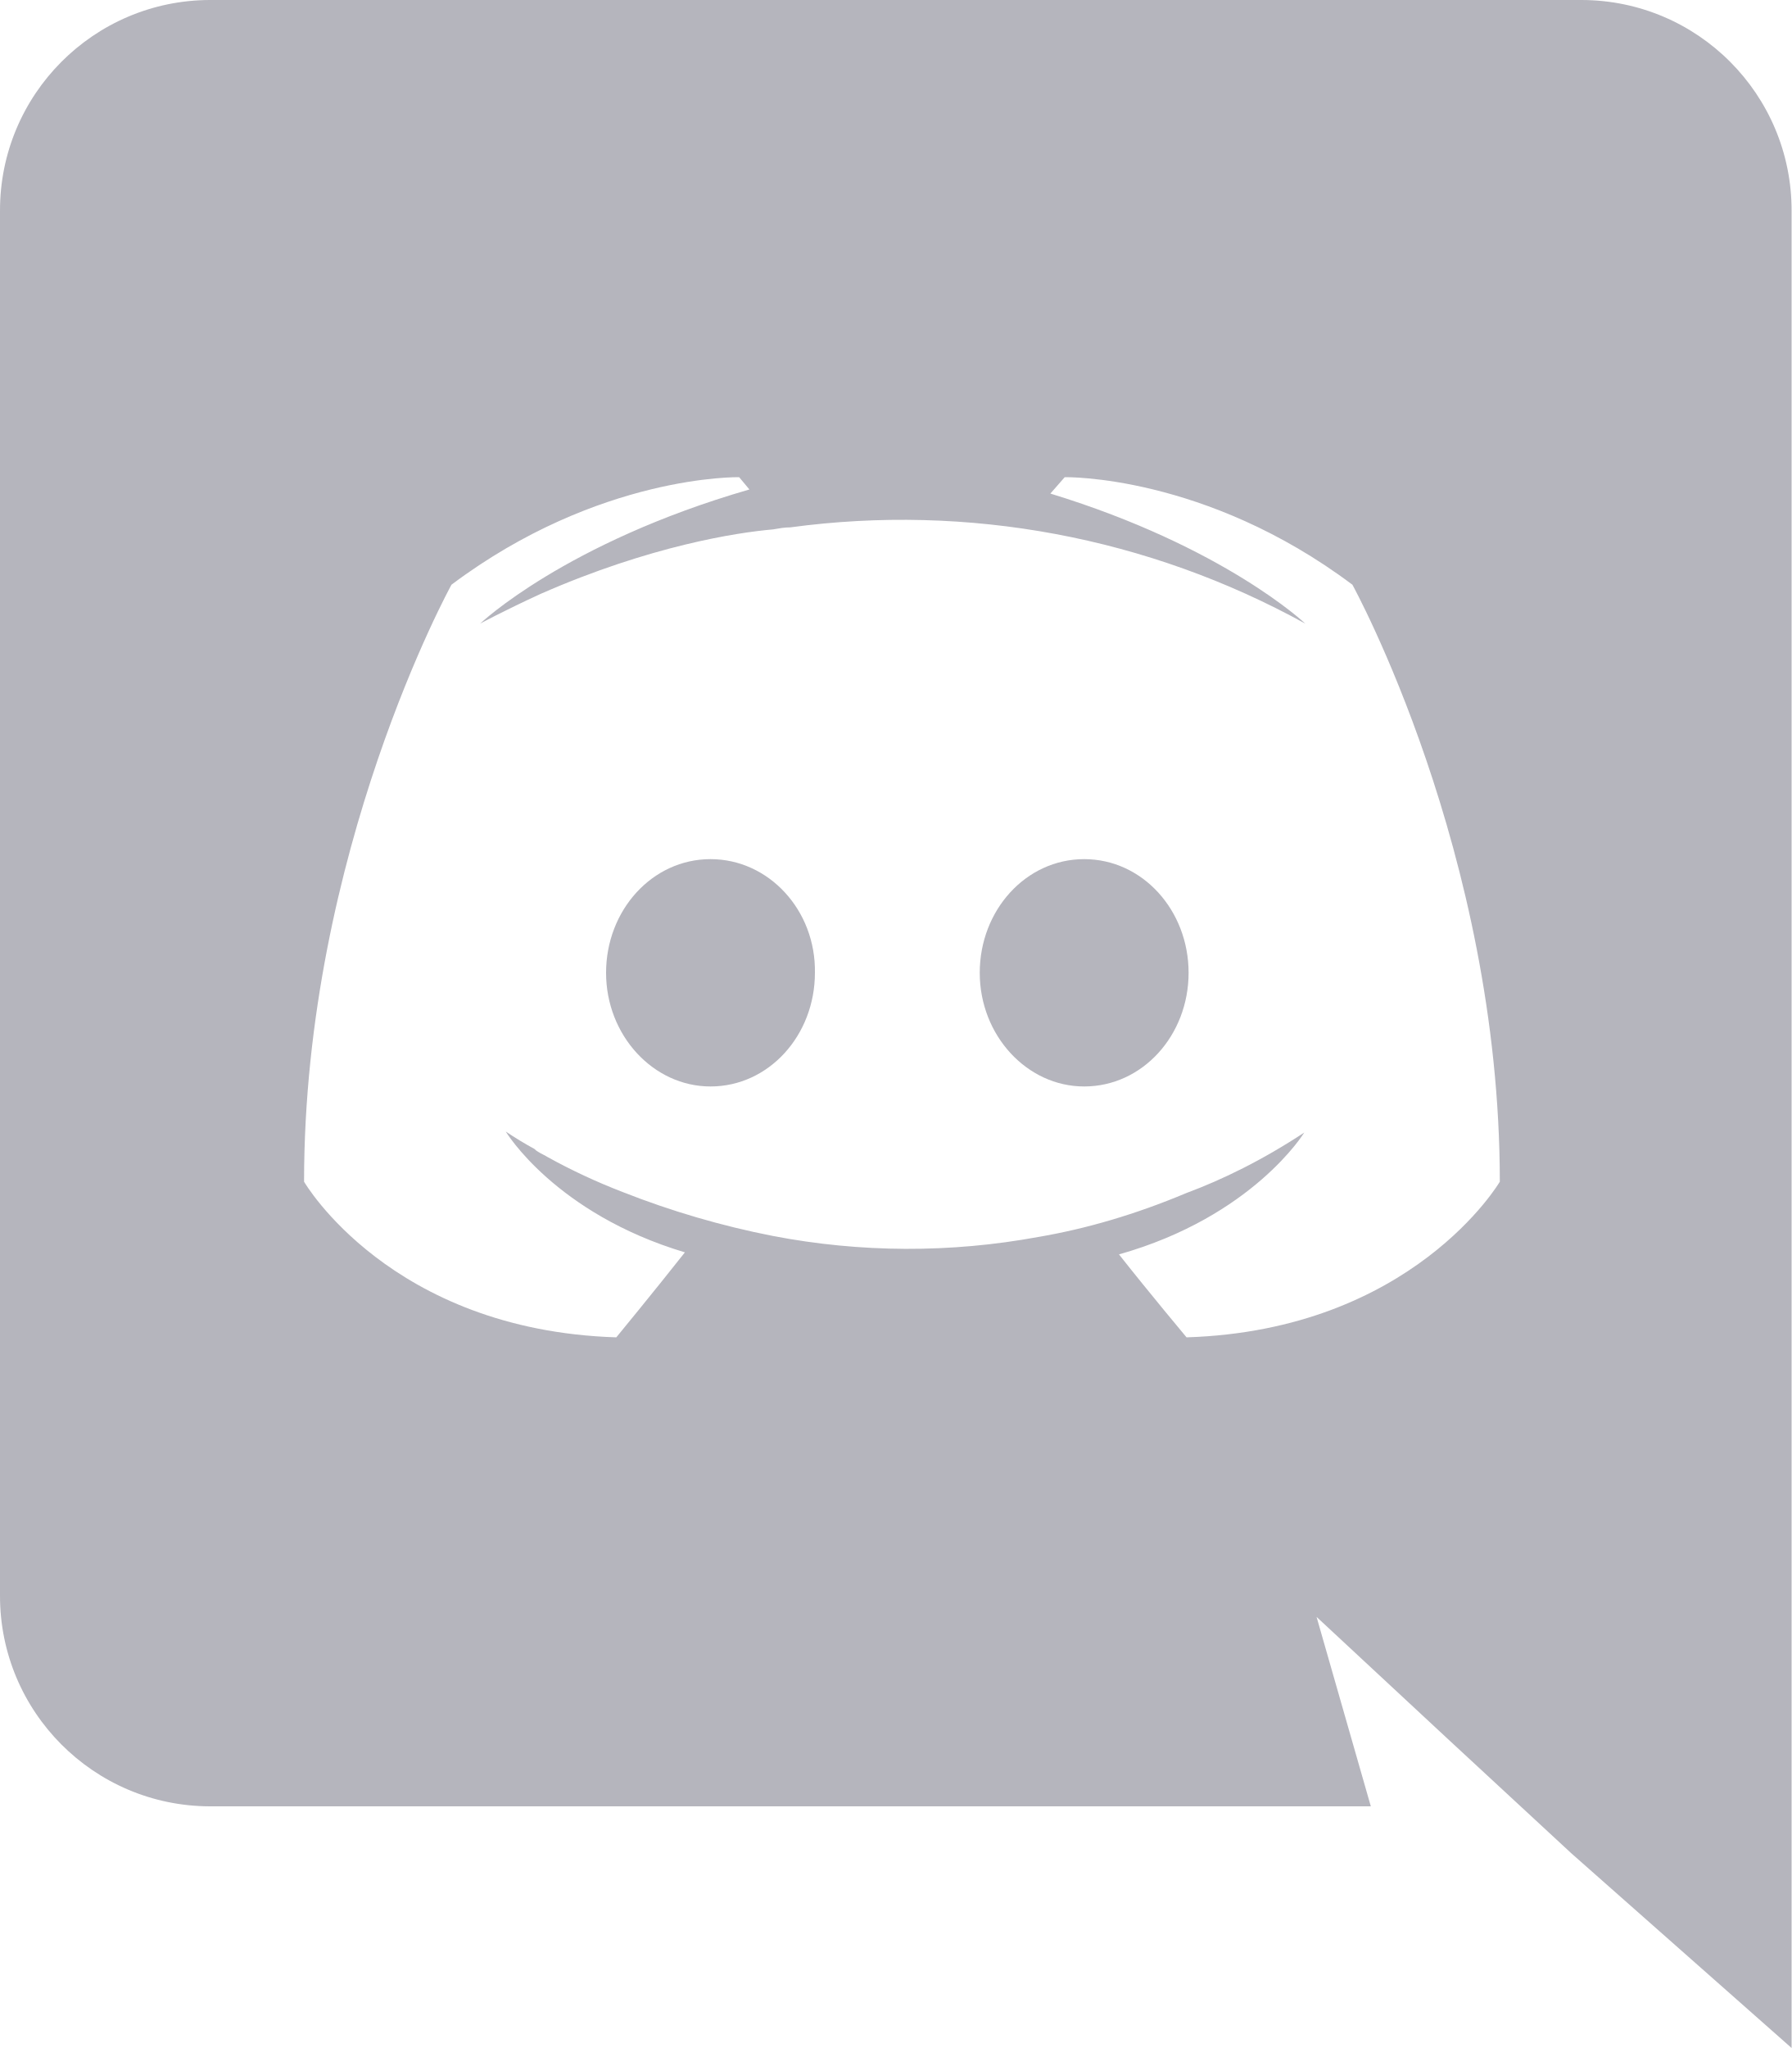
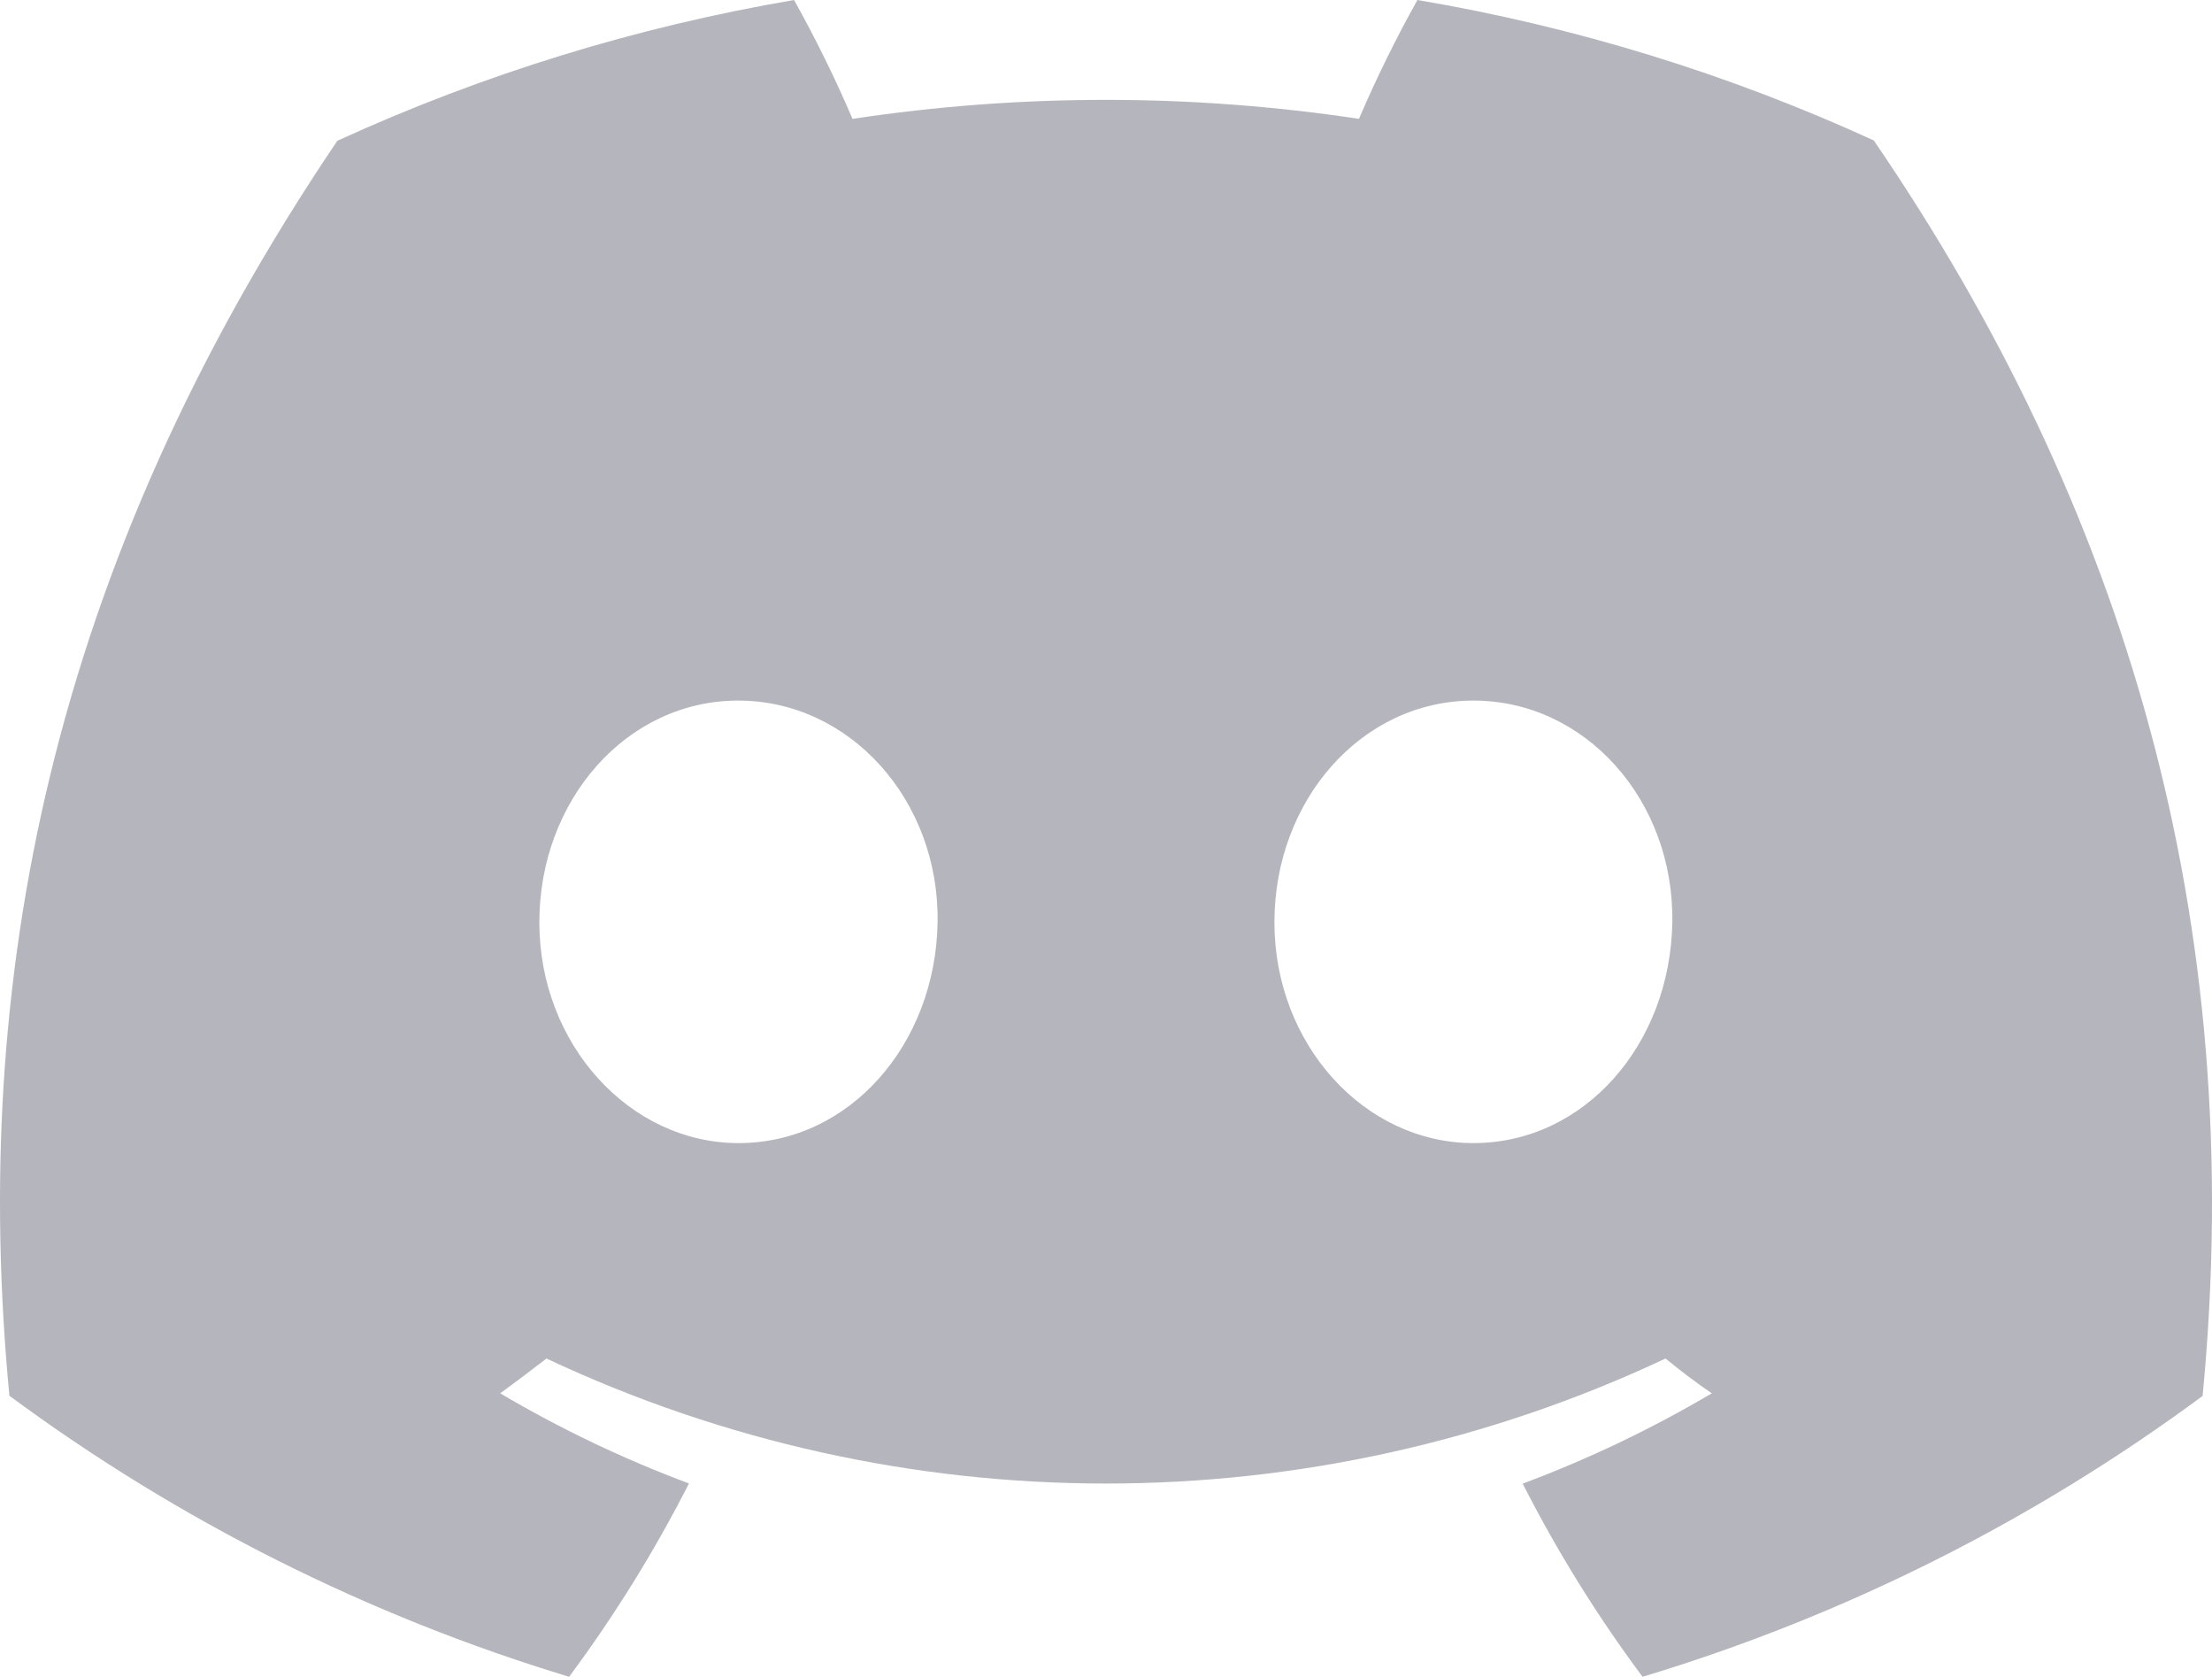
- <svg xmlns="http://www.w3.org/2000/svg" width="21" height="24" viewBox="0 0 21 24">
-   <g fill="#B5B5BD" fill-rule="nonzero">
-     <path d="M8.328 10.068c-.684 0-1.224.6-1.224 1.332 0 .732.552 1.332 1.224 1.332.684 0 1.224-.6 1.224-1.332.012-.732-.54-1.332-1.224-1.332zm4.38 0c-.684 0-1.224.6-1.224 1.332 0 .732.552 1.332 1.224 1.332.684 0 1.224-.6 1.224-1.332 0-.732-.54-1.332-1.224-1.332z" />
-     <path d="M18.54 0H2.46A2.466 2.466 0 0 0 0 2.472v16.224a2.466 2.466 0 0 0 2.46 2.472h13.608l-.636-2.22 1.536 1.428 1.452 1.344L21 24V2.472A2.466 2.466 0 0 0 18.54 0zm-4.632 15.672s-.432-.516-.792-.972c1.572-.444 2.172-1.428 2.172-1.428-.492.324-.96.552-1.38.708-.6.252-1.176.42-1.74.516a8.406 8.406 0 0 1-3.108-.012 10.073 10.073 0 0 1-1.764-.516 7.032 7.032 0 0 1-.876-.408c-.036-.024-.072-.036-.108-.06a.166.166 0 0 1-.048-.036 4.21 4.21 0 0 1-.336-.204s.576.96 2.1 1.416c-.36.456-.804.996-.804.996-2.652-.084-3.66-1.824-3.66-1.824 0-3.864 1.728-6.996 1.728-6.996 1.728-1.296 3.372-1.26 3.372-1.26l.12.144c-2.16.624-3.156 1.572-3.156 1.572s.264-.144.708-.348c1.284-.564 2.304-.72 2.724-.756.072-.012.132-.024.204-.024A9.782 9.782 0 0 1 15.3 7.308s-.948-.9-2.988-1.524l.168-.192s1.644-.036 3.372 1.26c0 0 1.728 3.132 1.728 6.996 0 0-1.02 1.74-3.672 1.824z" />
+ <svg xmlns="http://www.w3.org/2000/svg" viewBox="0 0 127.14 96.36">
+   <defs>
+     <style>.cls-1{fill:#B5B5BD;}</style>
+   </defs>
+   <g id="图层_2" data-name="图层 2">
+     <g id="Discord_Logos" data-name="Discord Logos">
+       <g id="Discord_Logo_-_Large_-_White" data-name="Discord Logo - Large - White">
+         <path class="cls-1" d="M107.7,8.07A105.15,105.15,0,0,0,81.47,0a72.06,72.06,0,0,0-3.36,6.83A97.68,97.68,0,0,0,49,6.83,72.37,72.37,0,0,0,45.64,0,105.89,105.89,0,0,0,19.39,8.09C2.79,32.65-1.71,56.6.54,80.21h0A105.73,105.73,0,0,0,32.71,96.36,77.7,77.7,0,0,0,39.6,85.25a68.42,68.42,0,0,1-10.85-5.18c.91-.66,1.8-1.34,2.66-2a75.57,75.57,0,0,0,64.32,0c.87.71,1.76,1.39,2.66,2a68.68,68.68,0,0,1-10.87,5.19,77,77,0,0,0,6.89,11.1A105.25,105.25,0,0,0,126.6,80.22h0C129.24,52.84,122.09,29.11,107.7,8.07ZM42.45,65.69C36.18,65.69,31,60,31,53s5-12.74,11.43-12.74S54,46,53.89,53,48.84,65.69,42.45,65.69Zm42.24,0C78.41,65.69,73.25,60,73.25,53s5-12.74,11.44-12.74S96.23,46,96.12,53,91.08,65.69,84.69,65.69Z" />
+       </g>
+     </g>
  </g>
</svg>
